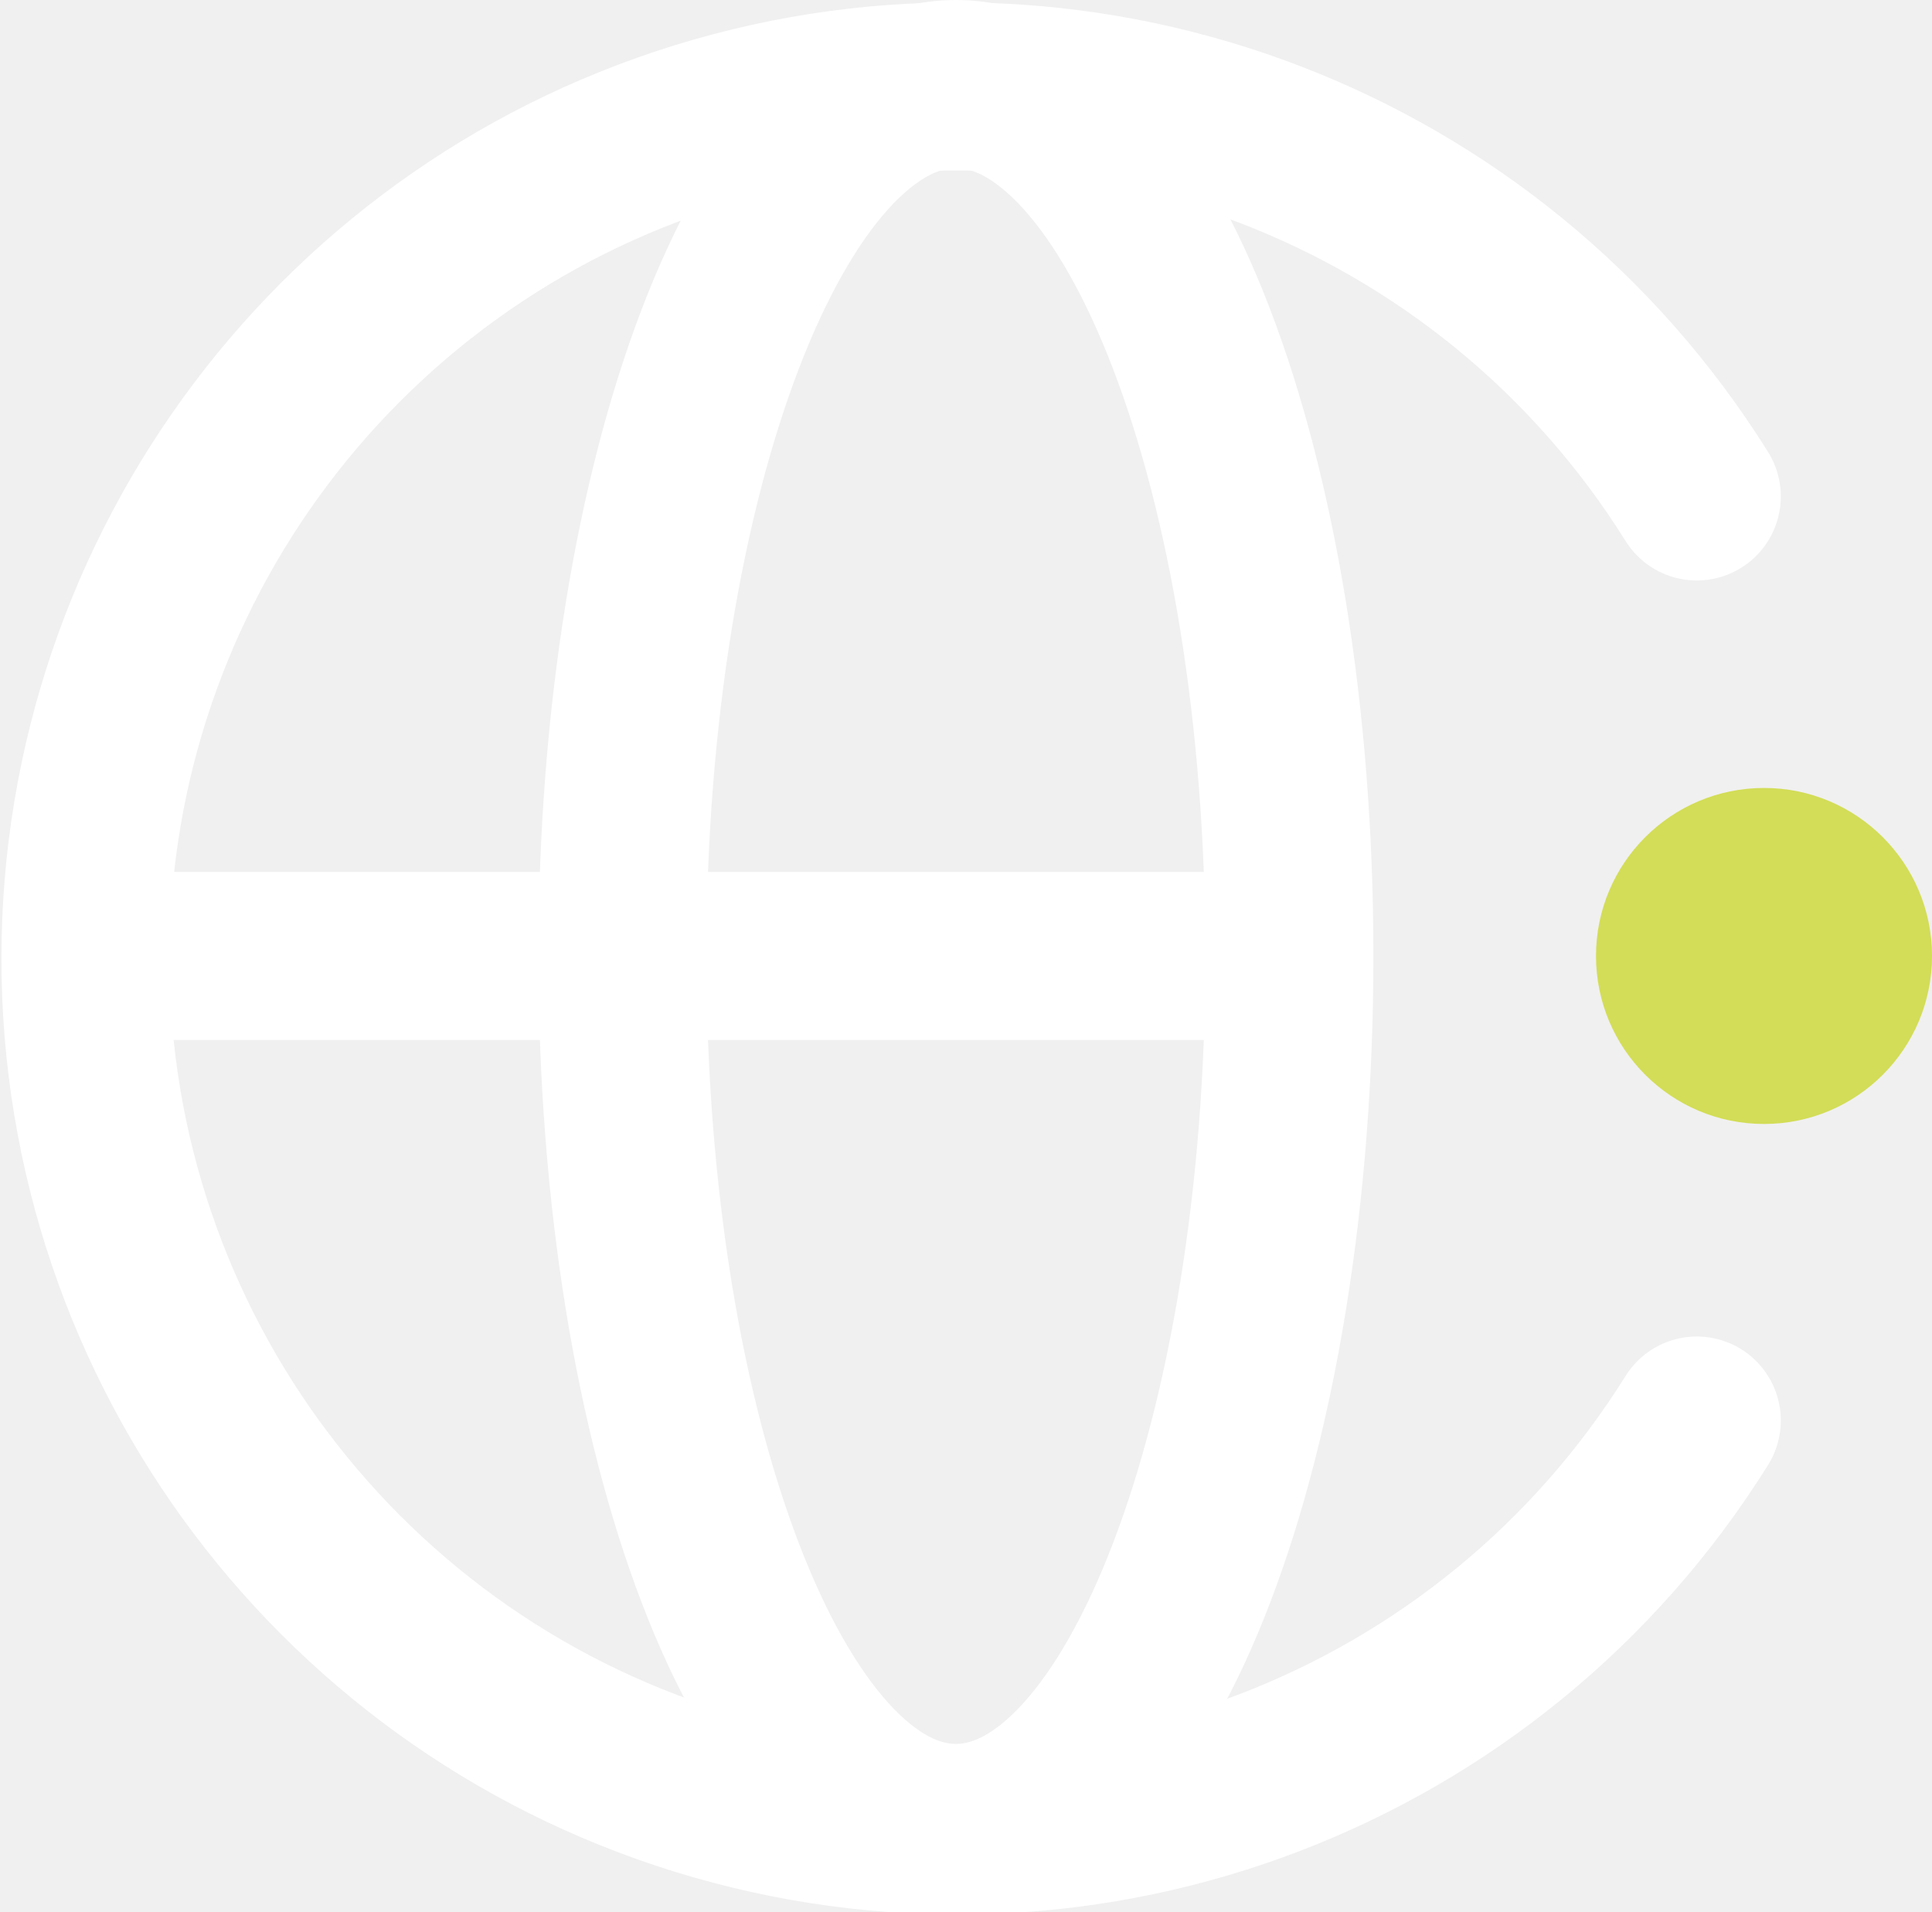
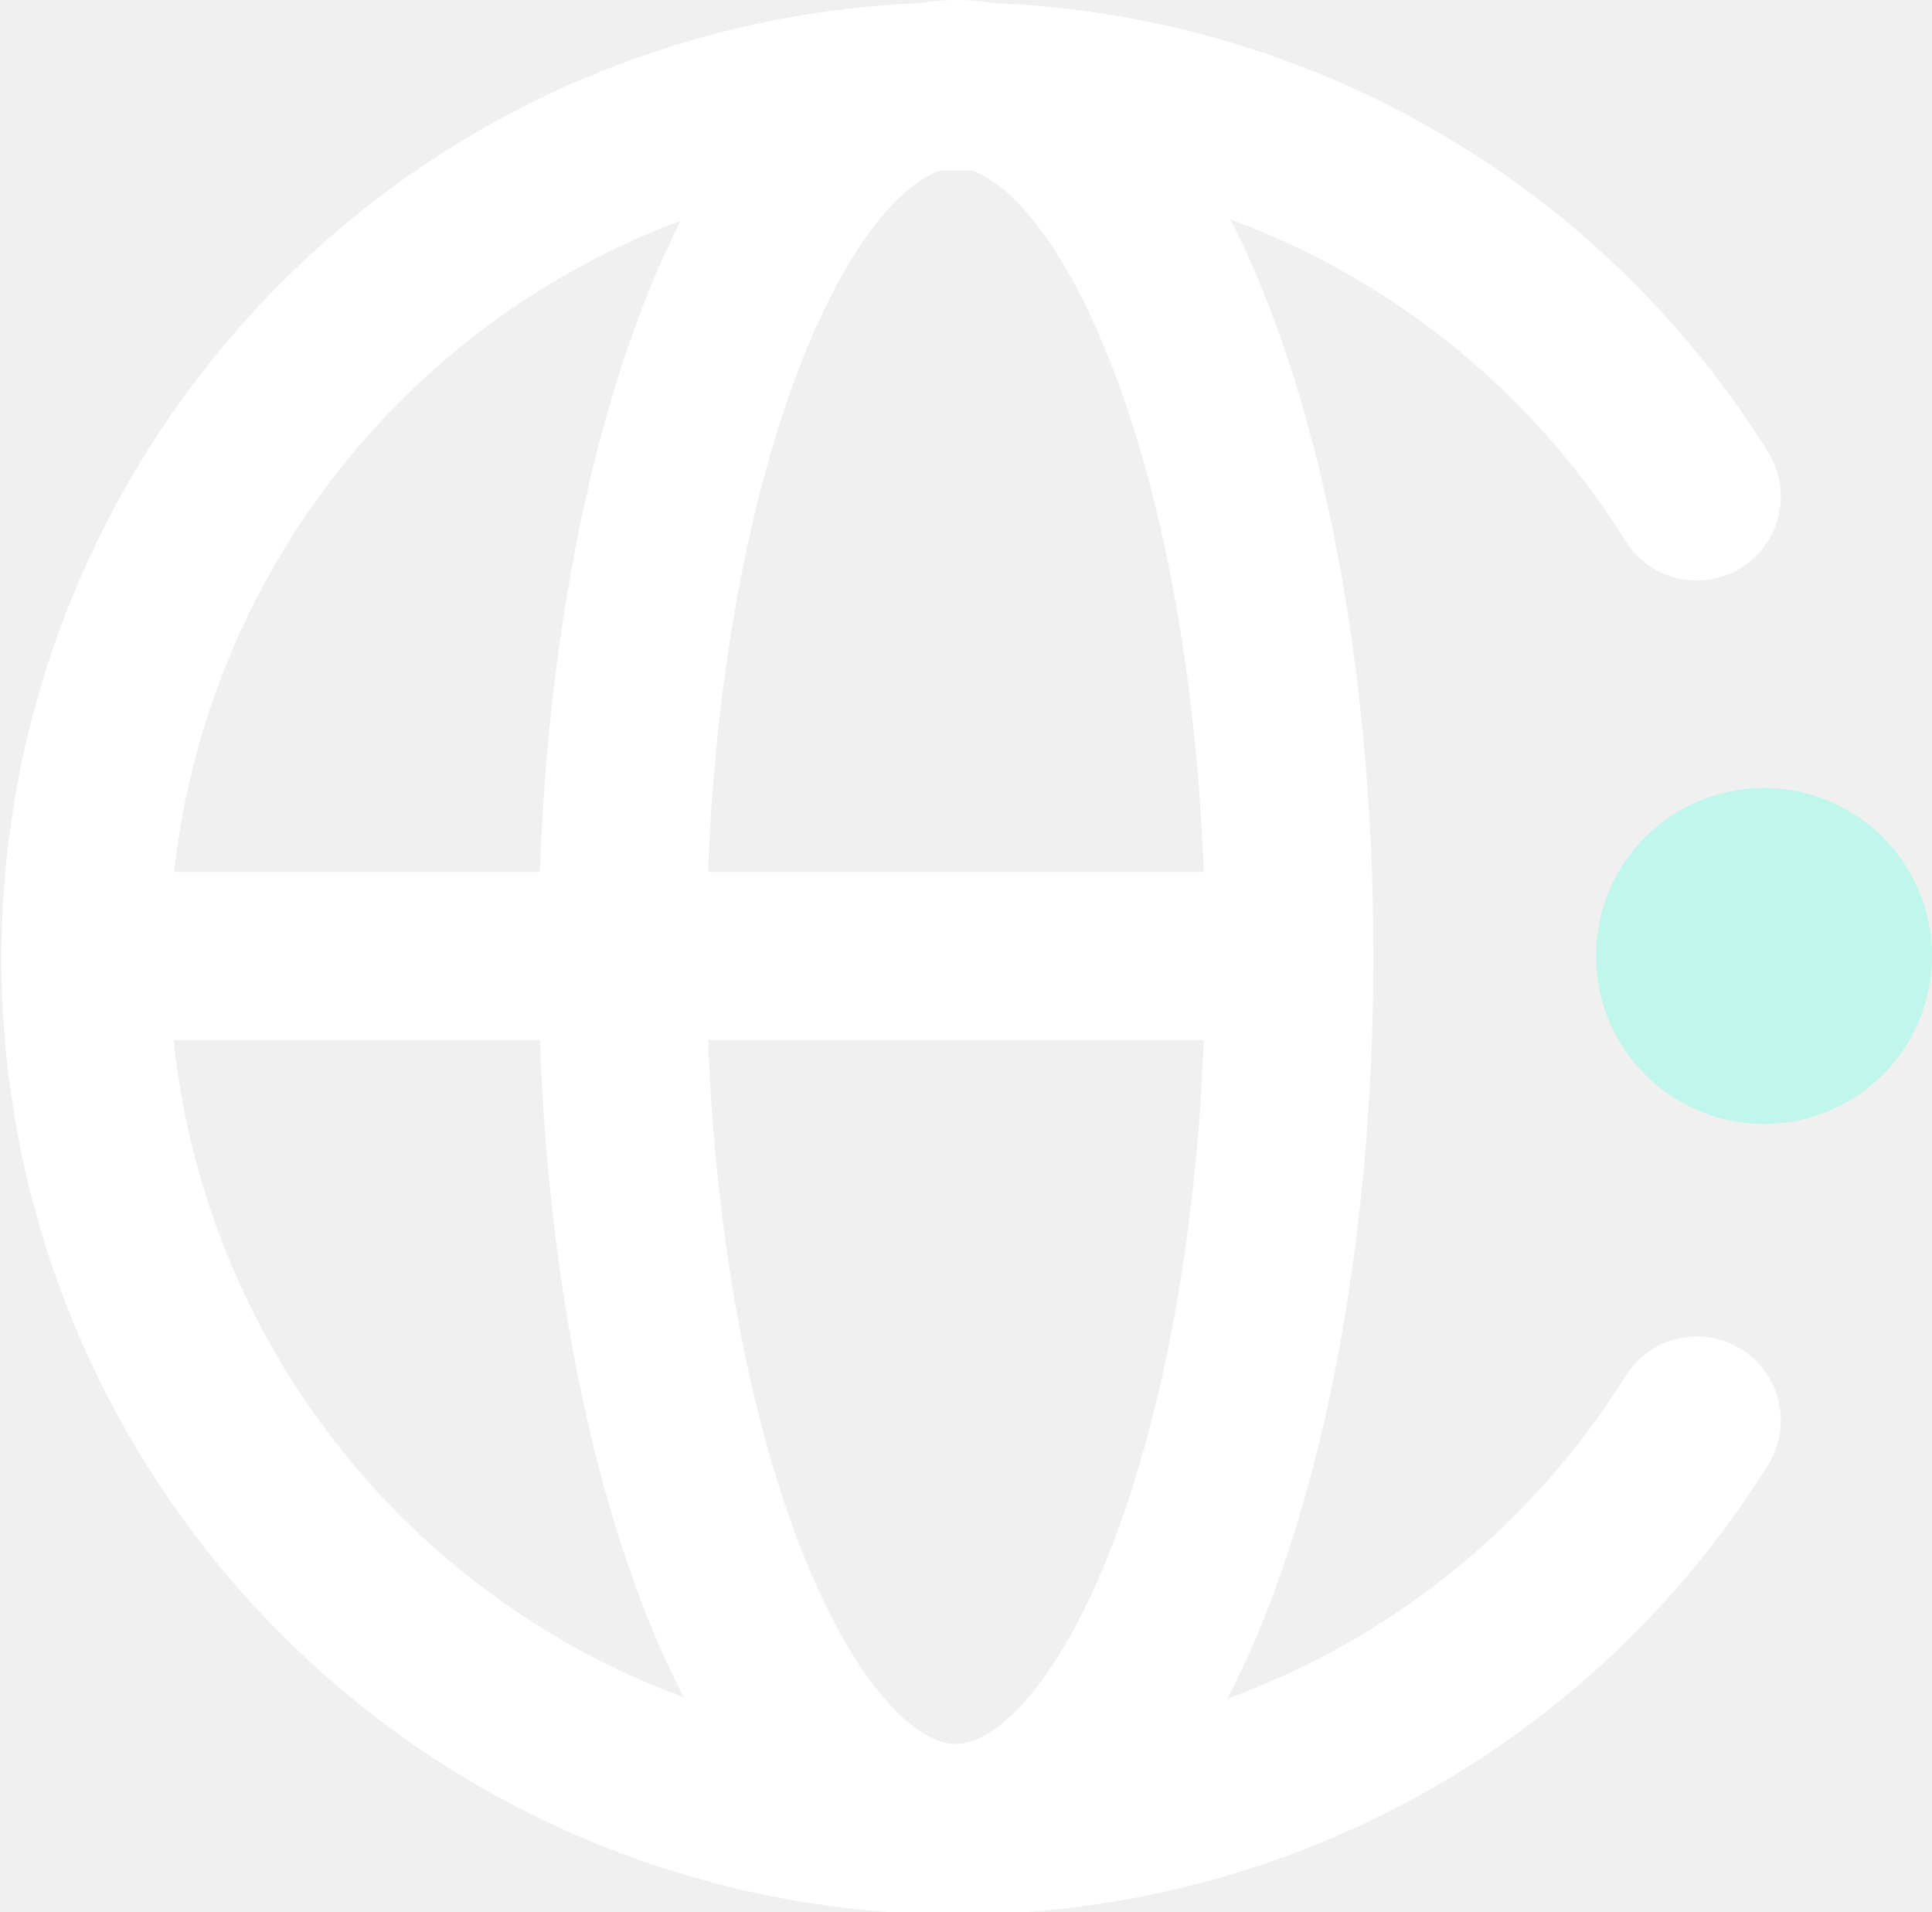
<svg xmlns="http://www.w3.org/2000/svg" viewBox="0 0 23 22.76">
  <defs>
-     <style>.cls-1{fill:none;stroke:#fff;stroke-linecap:round;stroke-linejoin:round;stroke-width:2px;}.cls-2{fill:#d3dd57;}</style>
+     <style>.cls-1{fill:none;stroke:#fff;stroke-linecap:round;stroke-linejoin:round;stroke-width:2px;}.cls-2{fill:#c1f6ed;}</style>
  </defs>
  <g id="Layer_2" data-name="Layer 2">
    <g id="Layer_1-2" data-name="Layer 1">
      <ellipse class="cls-1" cx="11.38" cy="11.38" rx="3.97" ry="10.38" />
      <line class="cls-1" x1="1.79" y1="11.38" x2="14.82" y2="11.38" />
      <circle class="cls-2" cx="21" cy="11.38" r="2" />
      <path class="cls-1" d="M20.2,5.91a10.38,10.38,0,1,0,0,11" />
    </g>
  </g>
</svg>
